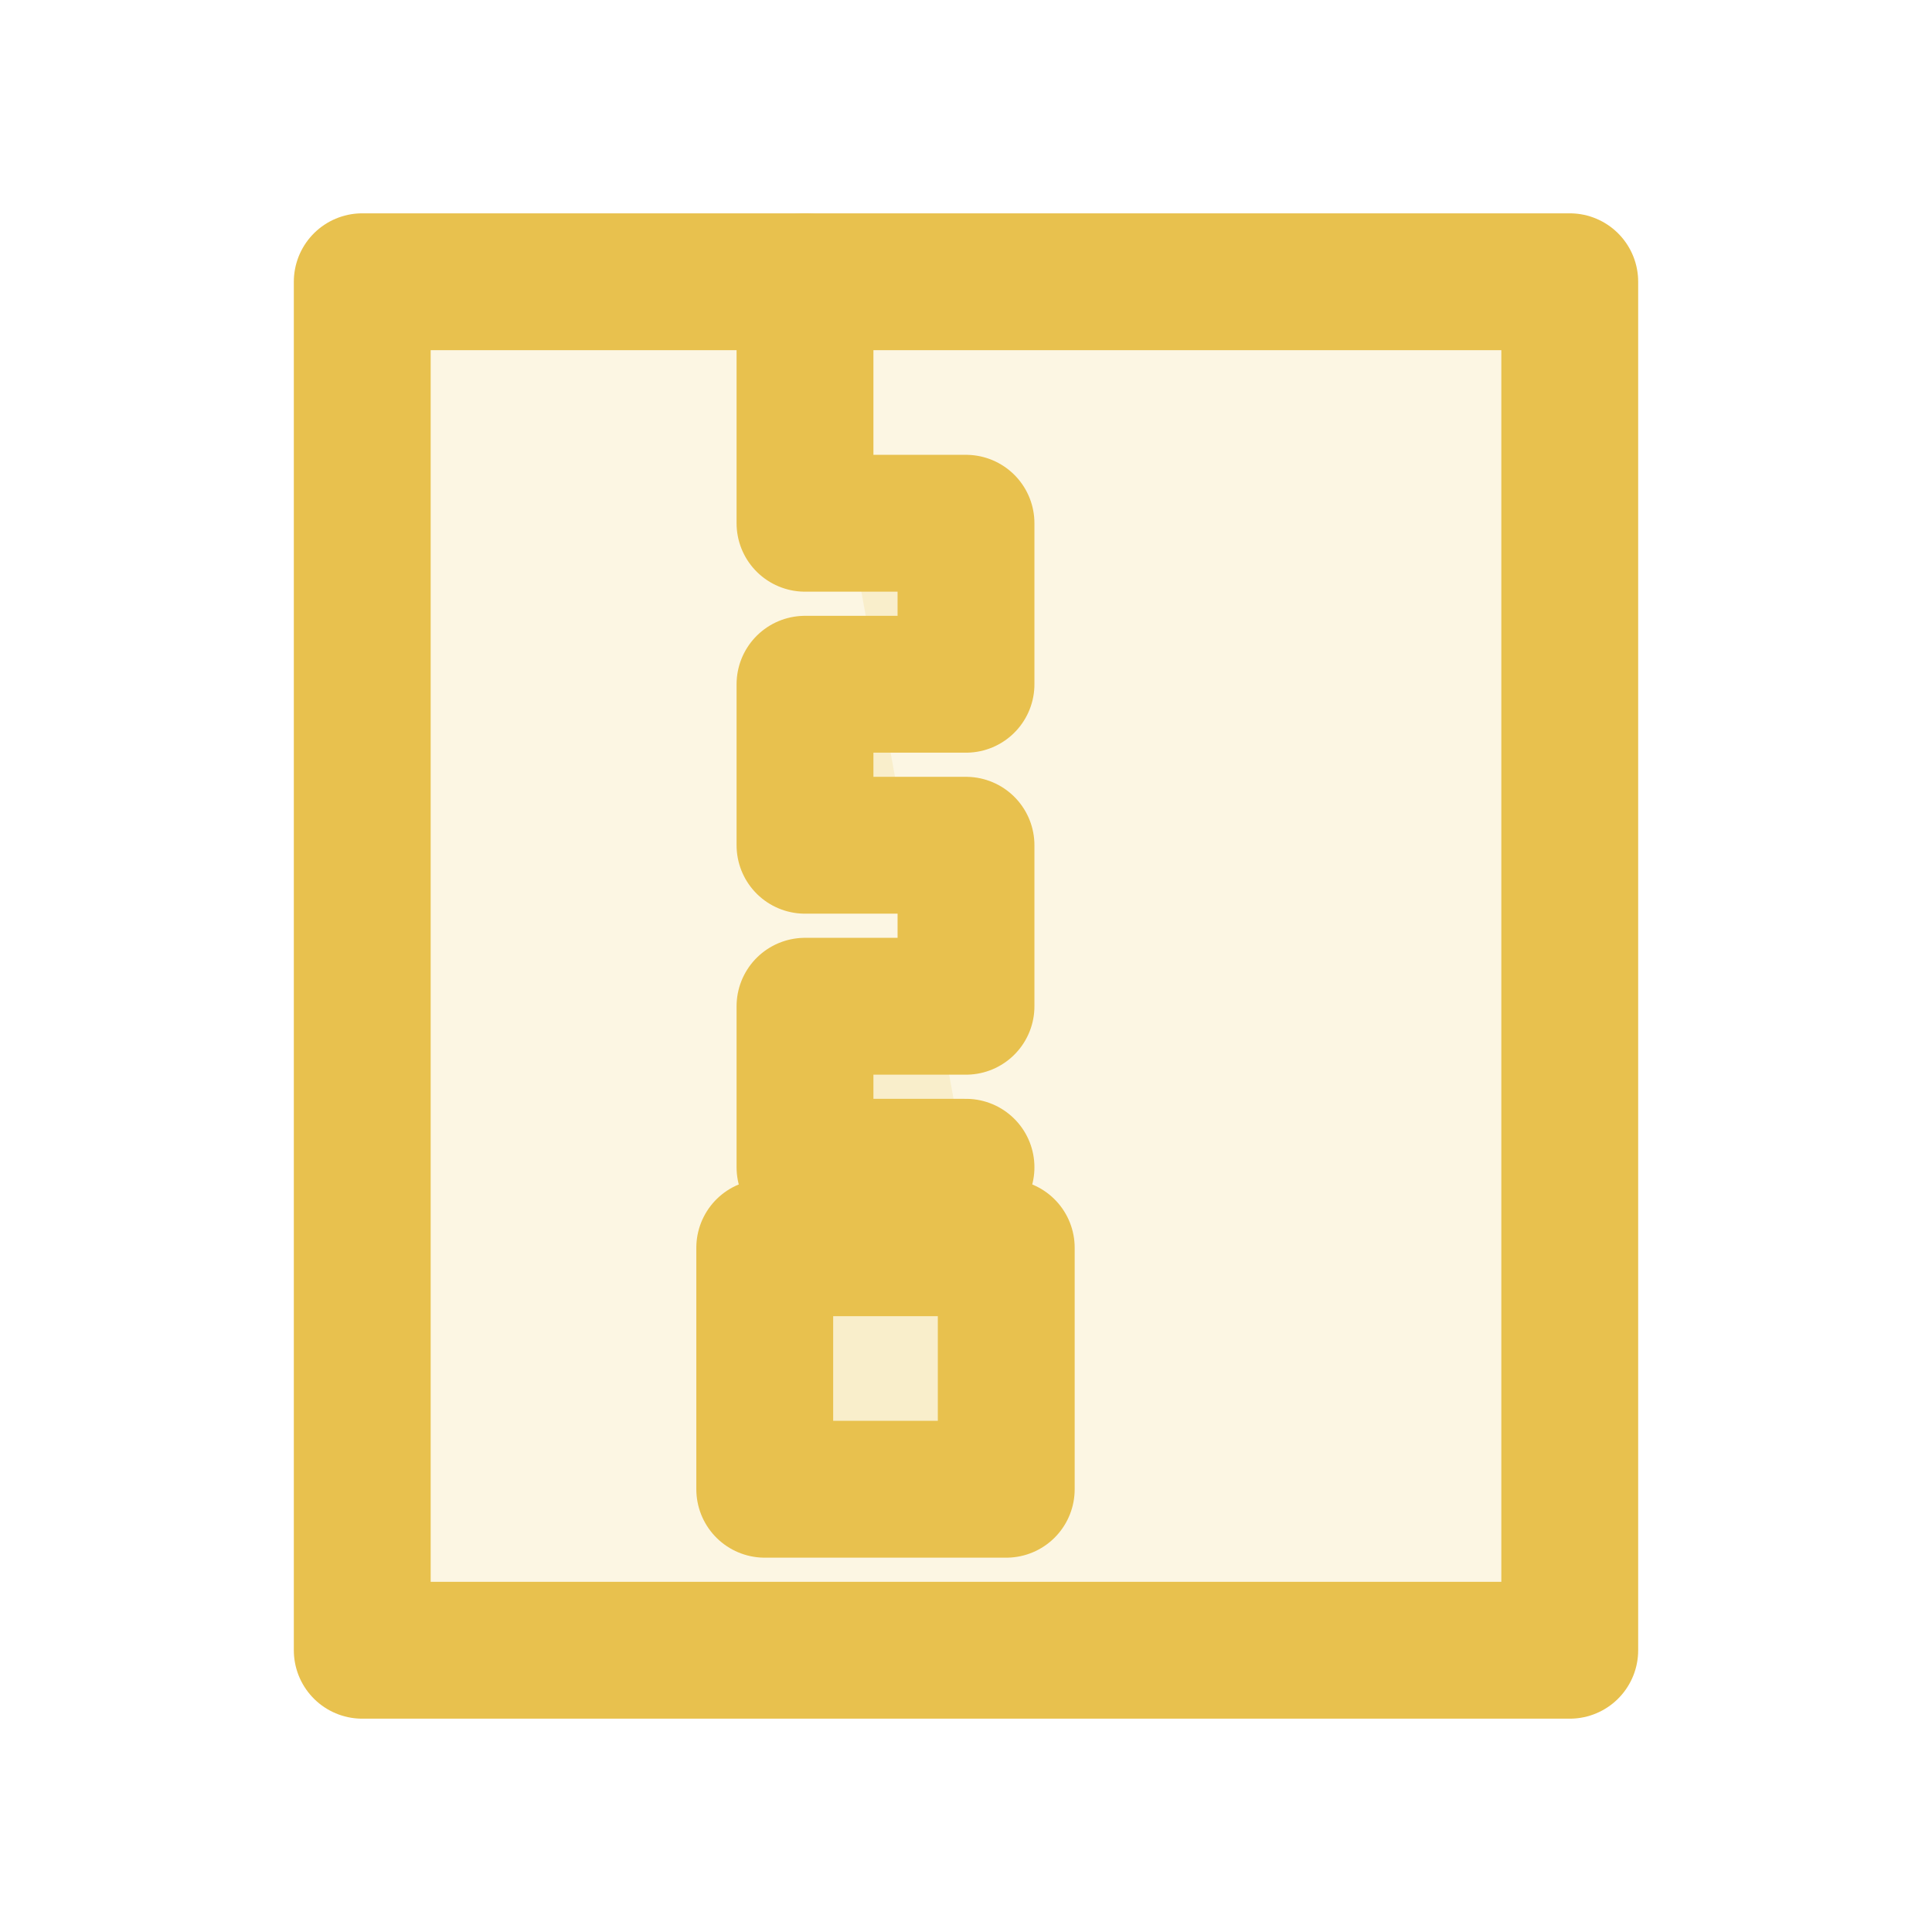
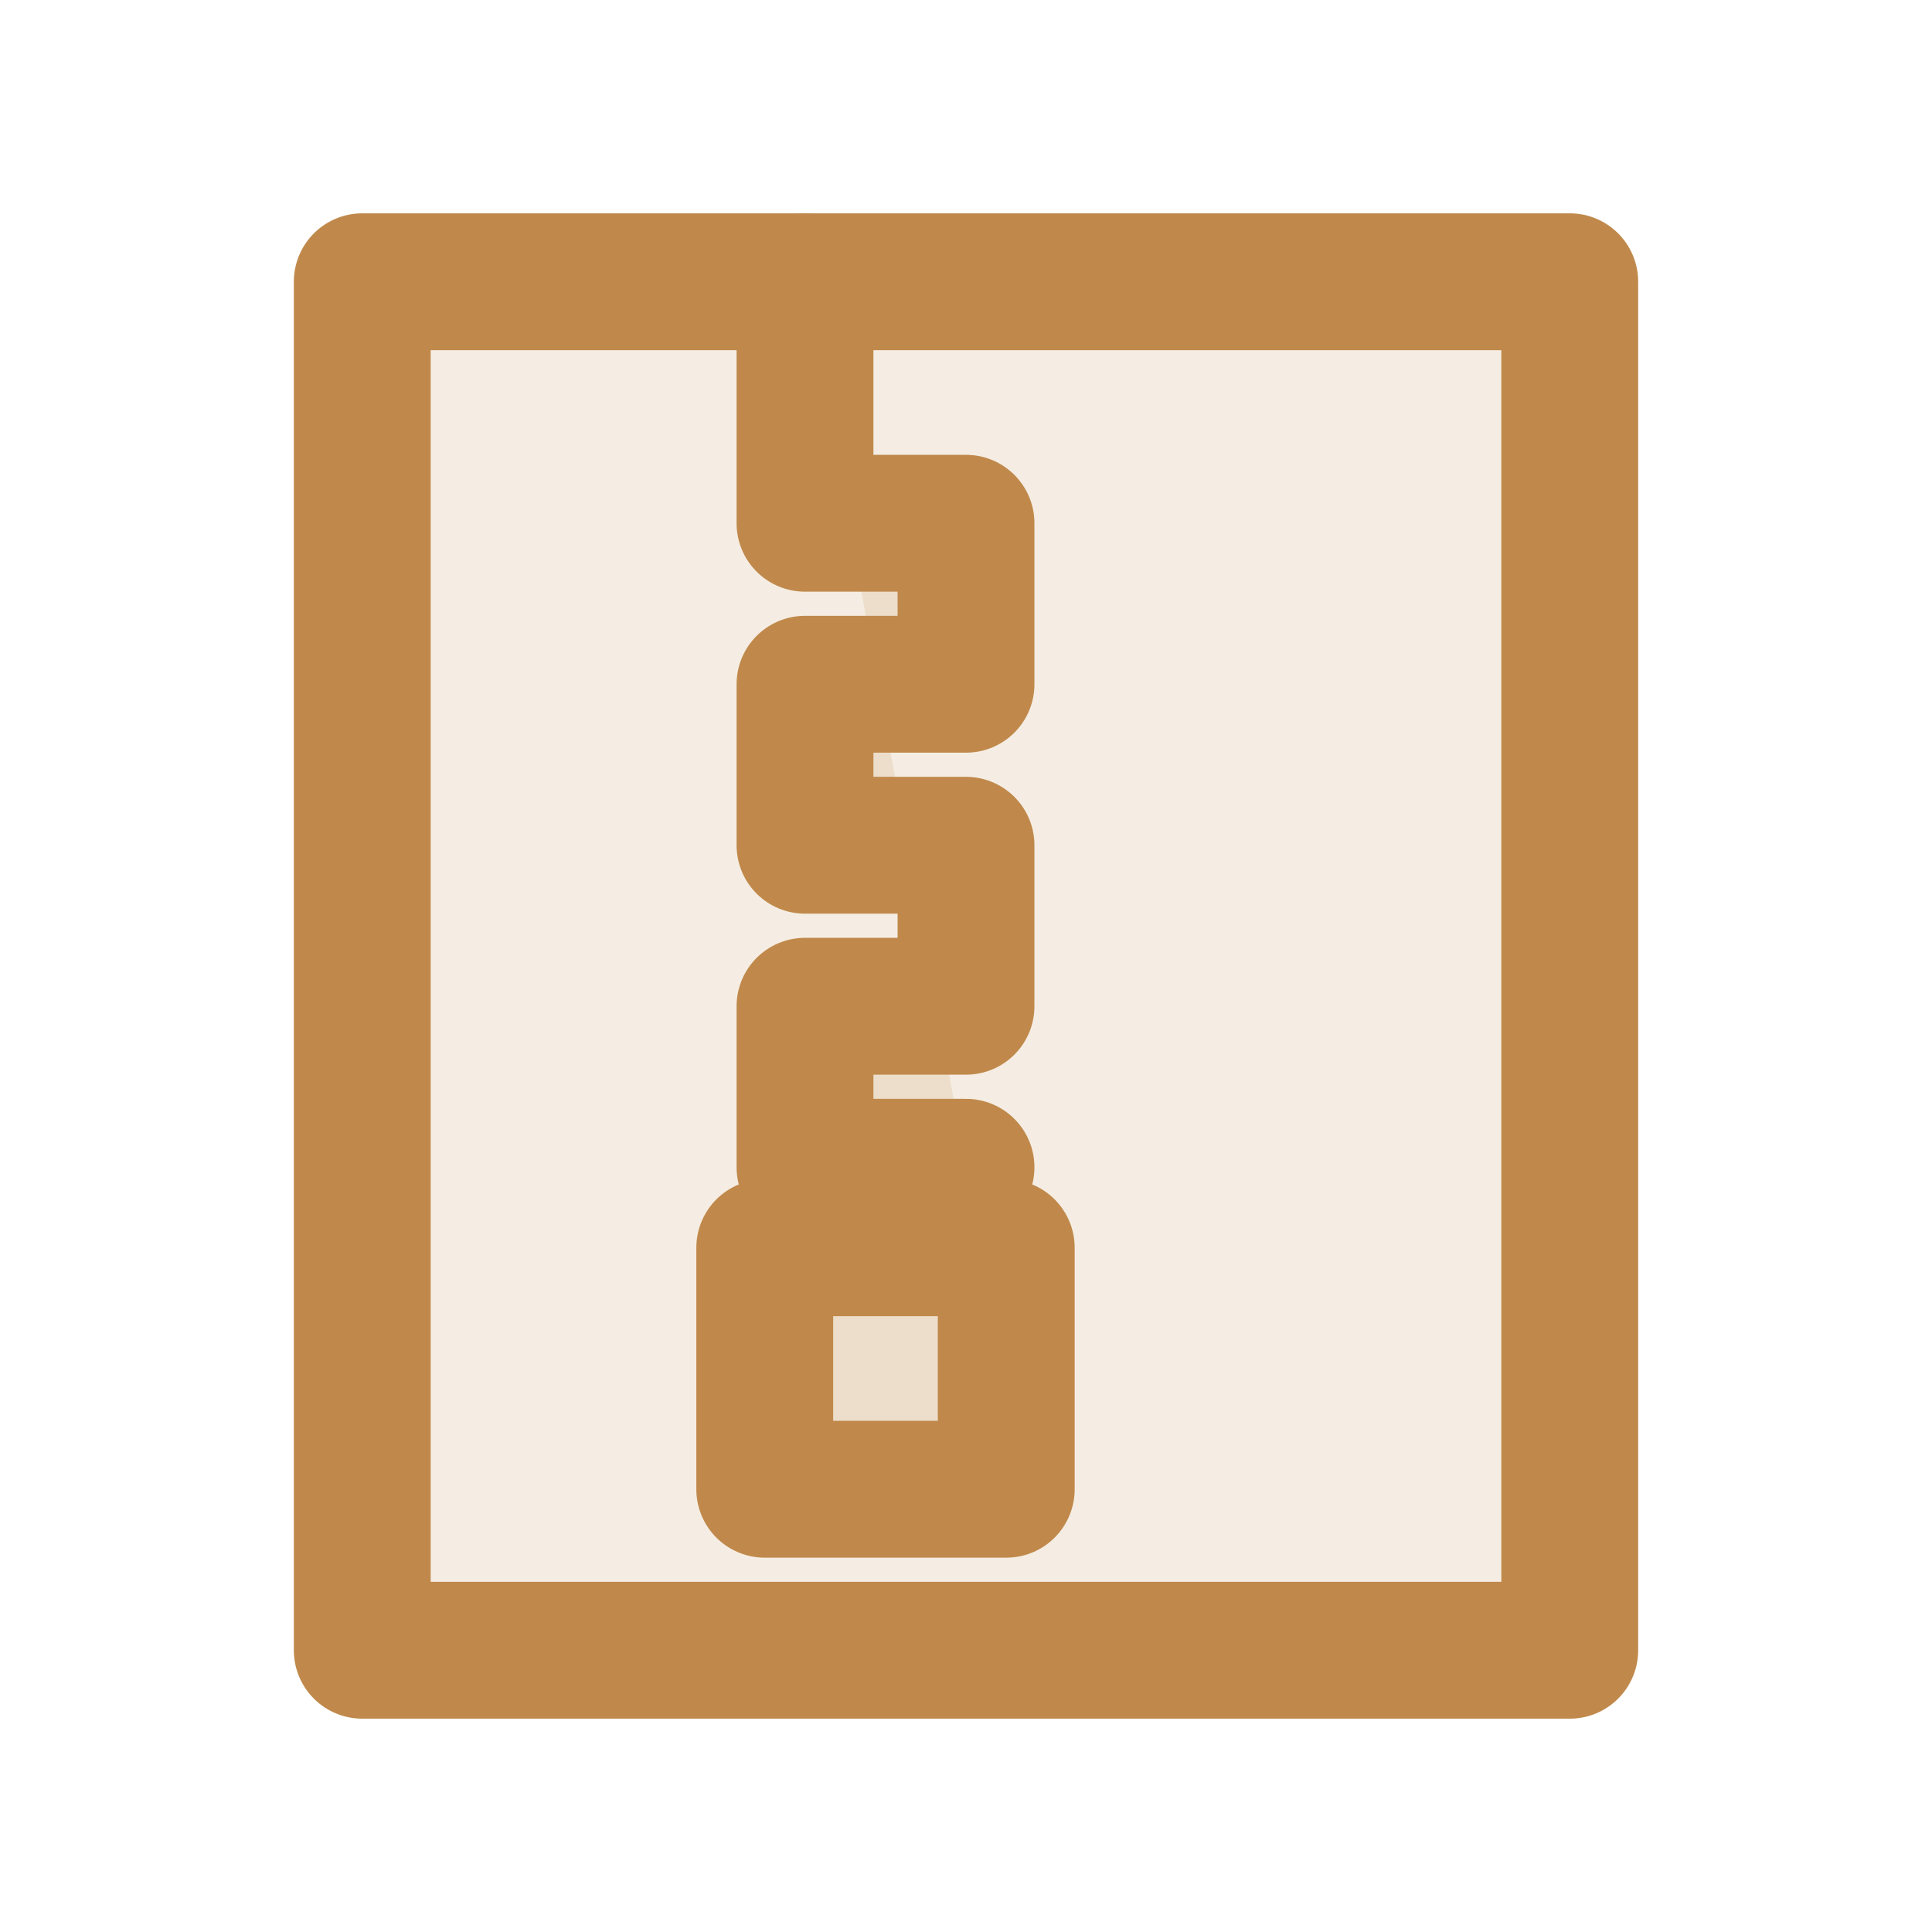
<svg xmlns="http://www.w3.org/2000/svg" width="24" height="24" viewBox="0 0 24 24">
-   <path d="M4.5 3.5h15v17h-15z" fill="#e8c14e" fill-opacity="0.16" stroke="#e8c14e" stroke-width="1.7" stroke-linecap="round" stroke-linejoin="round" />
-   <path d="M10 3.5v3h2v2h-2v2h2v2h-2v2h2" fill="#e8c14e" fill-opacity="0.16" stroke="#e8c14e" stroke-width="1.7" stroke-linecap="round" stroke-linejoin="round" />
-   <path d="M9.5 15.5h3v3h-3z" fill="#e8c14e" fill-opacity="0.16" stroke="#e8c14e" stroke-width="1.7" stroke-linecap="round" stroke-linejoin="round" />
+   <path d="M4.5 3.5h15v17h-15z" fill="#c0894b" fill-opacity="0.16" stroke="#c0894b" stroke-width="1.7" stroke-linecap="round" stroke-linejoin="round" />
+   <path d="M10 3.5v3h2v2h-2v2h2v2h-2v2h2" fill="#c0894b" fill-opacity="0.16" stroke="#c0894b" stroke-width="1.7" stroke-linecap="round" stroke-linejoin="round" />
+   <path d="M9.5 15.5h3v3h-3z" fill="#c0894b" fill-opacity="0.16" stroke="#c0894b" stroke-width="1.7" stroke-linecap="round" stroke-linejoin="round" />
</svg>
